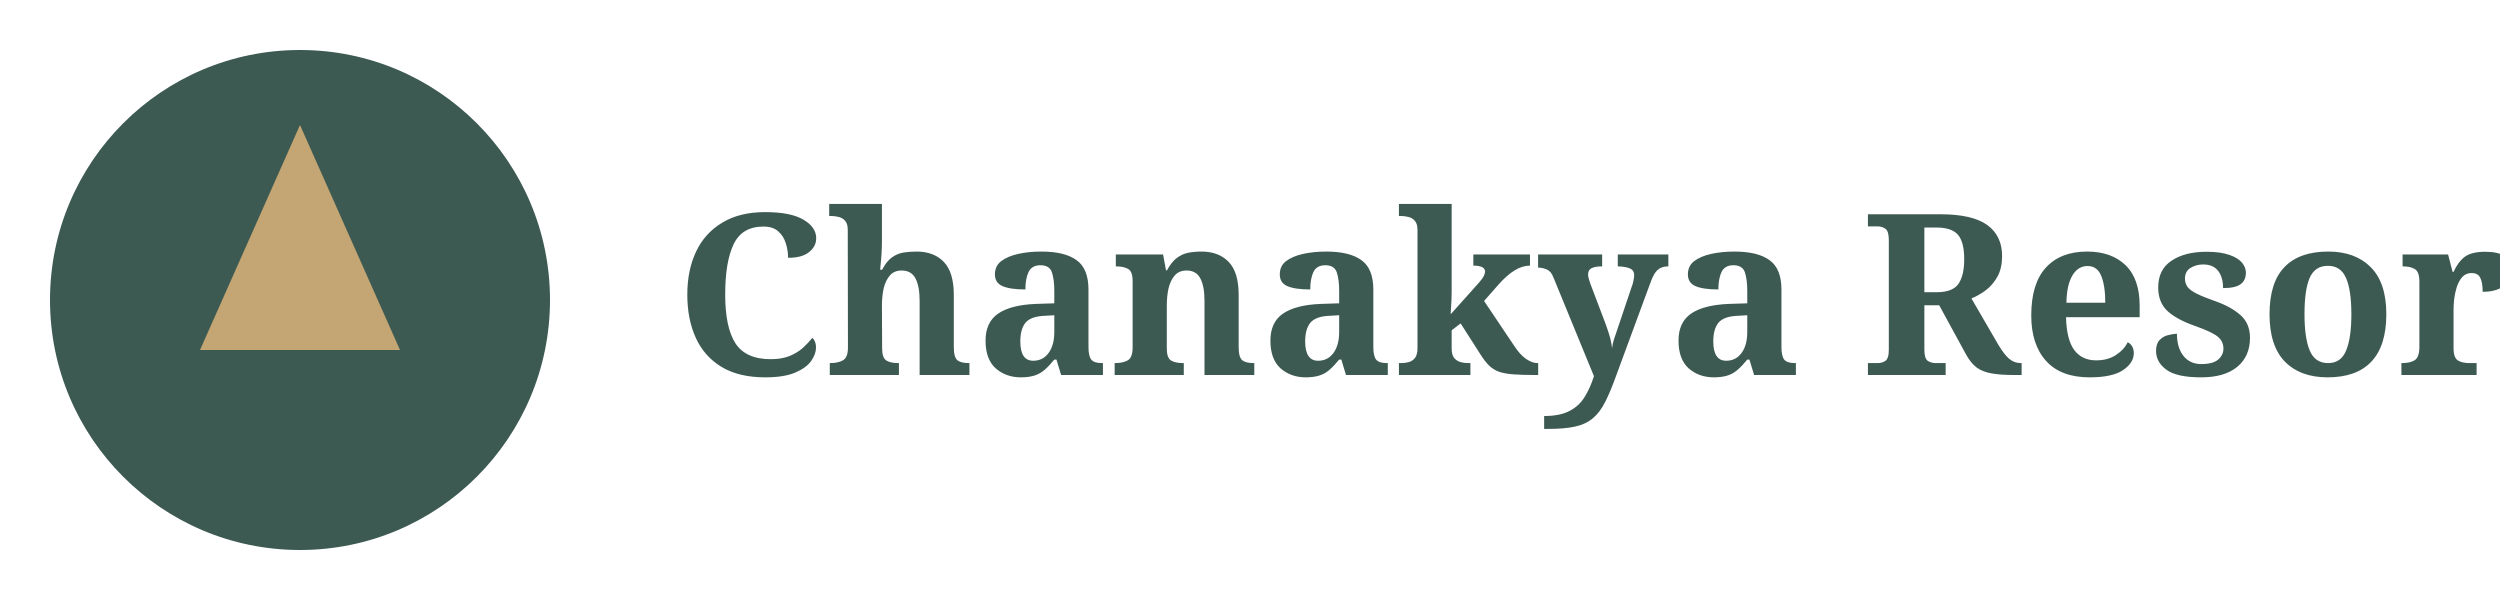
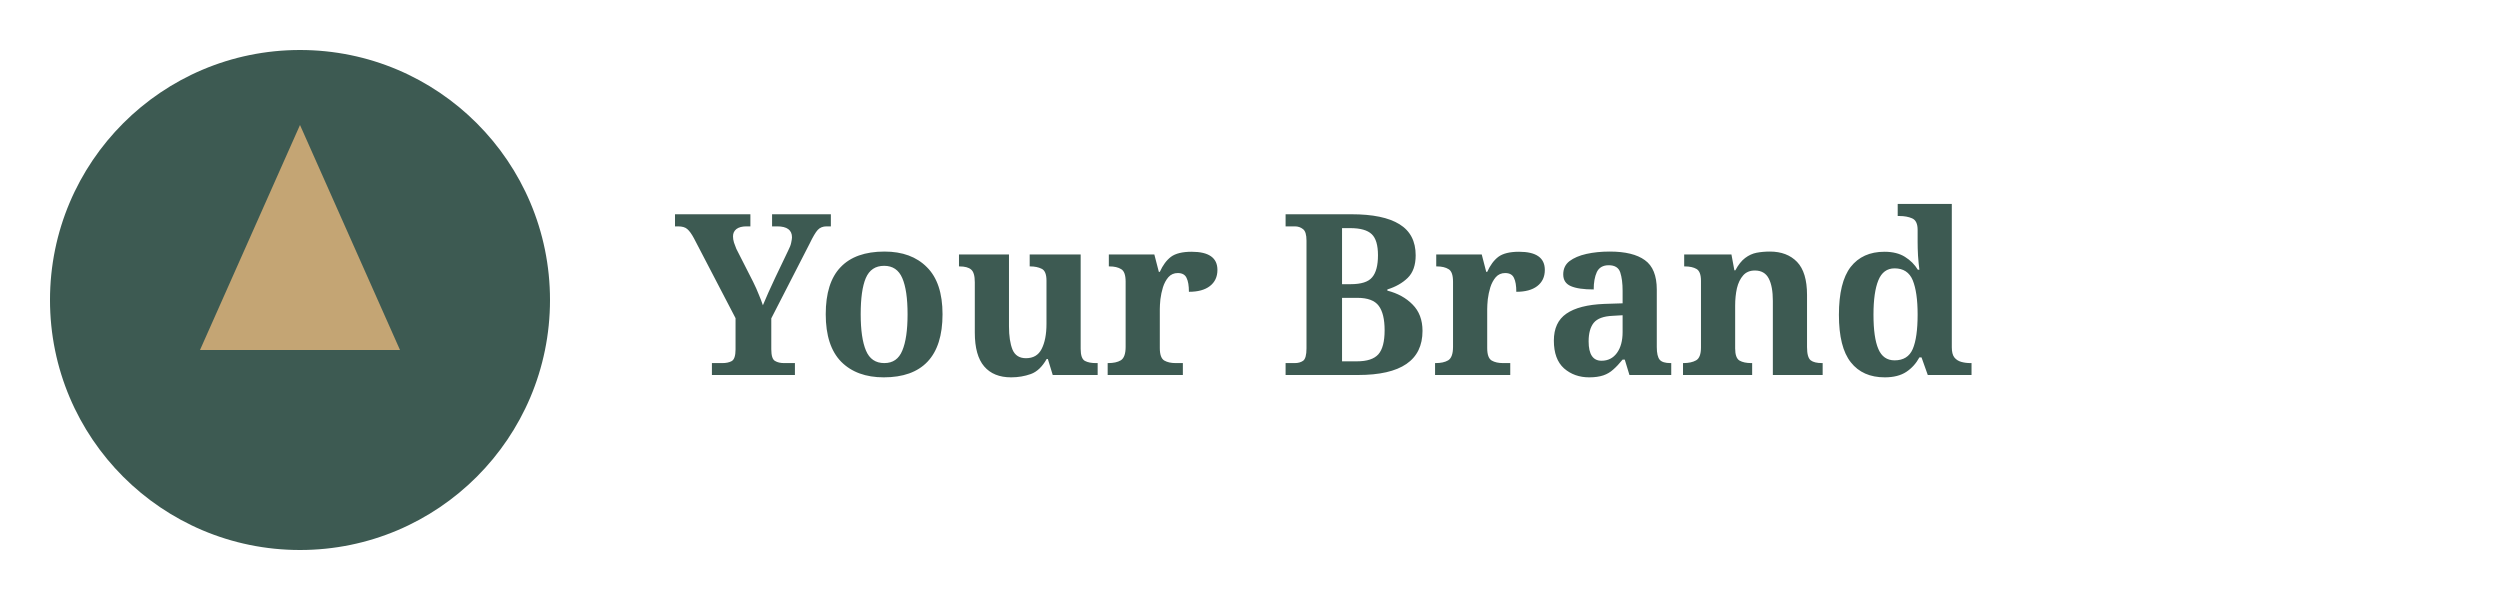
<svg xmlns="http://www.w3.org/2000/svg" viewBox="0 0 200 48" fill="none">
  <circle cx="24" cy="24" r="20" fill="#3d5a52" />
  <path d="M24 10 L32 28 L16 28 Z" fill="#c4a574" />
-   <text x="54" y="30" font-family="Georgia, serif" font-size="18" font-weight="600" fill="#3d5a52">Chanakya Resort</text>
+   <text x="54" y="30" font-family="Georgia, serif" font-size="18" font-weight="600" fill="#3d5a52">Your Brand</text>
</svg>
